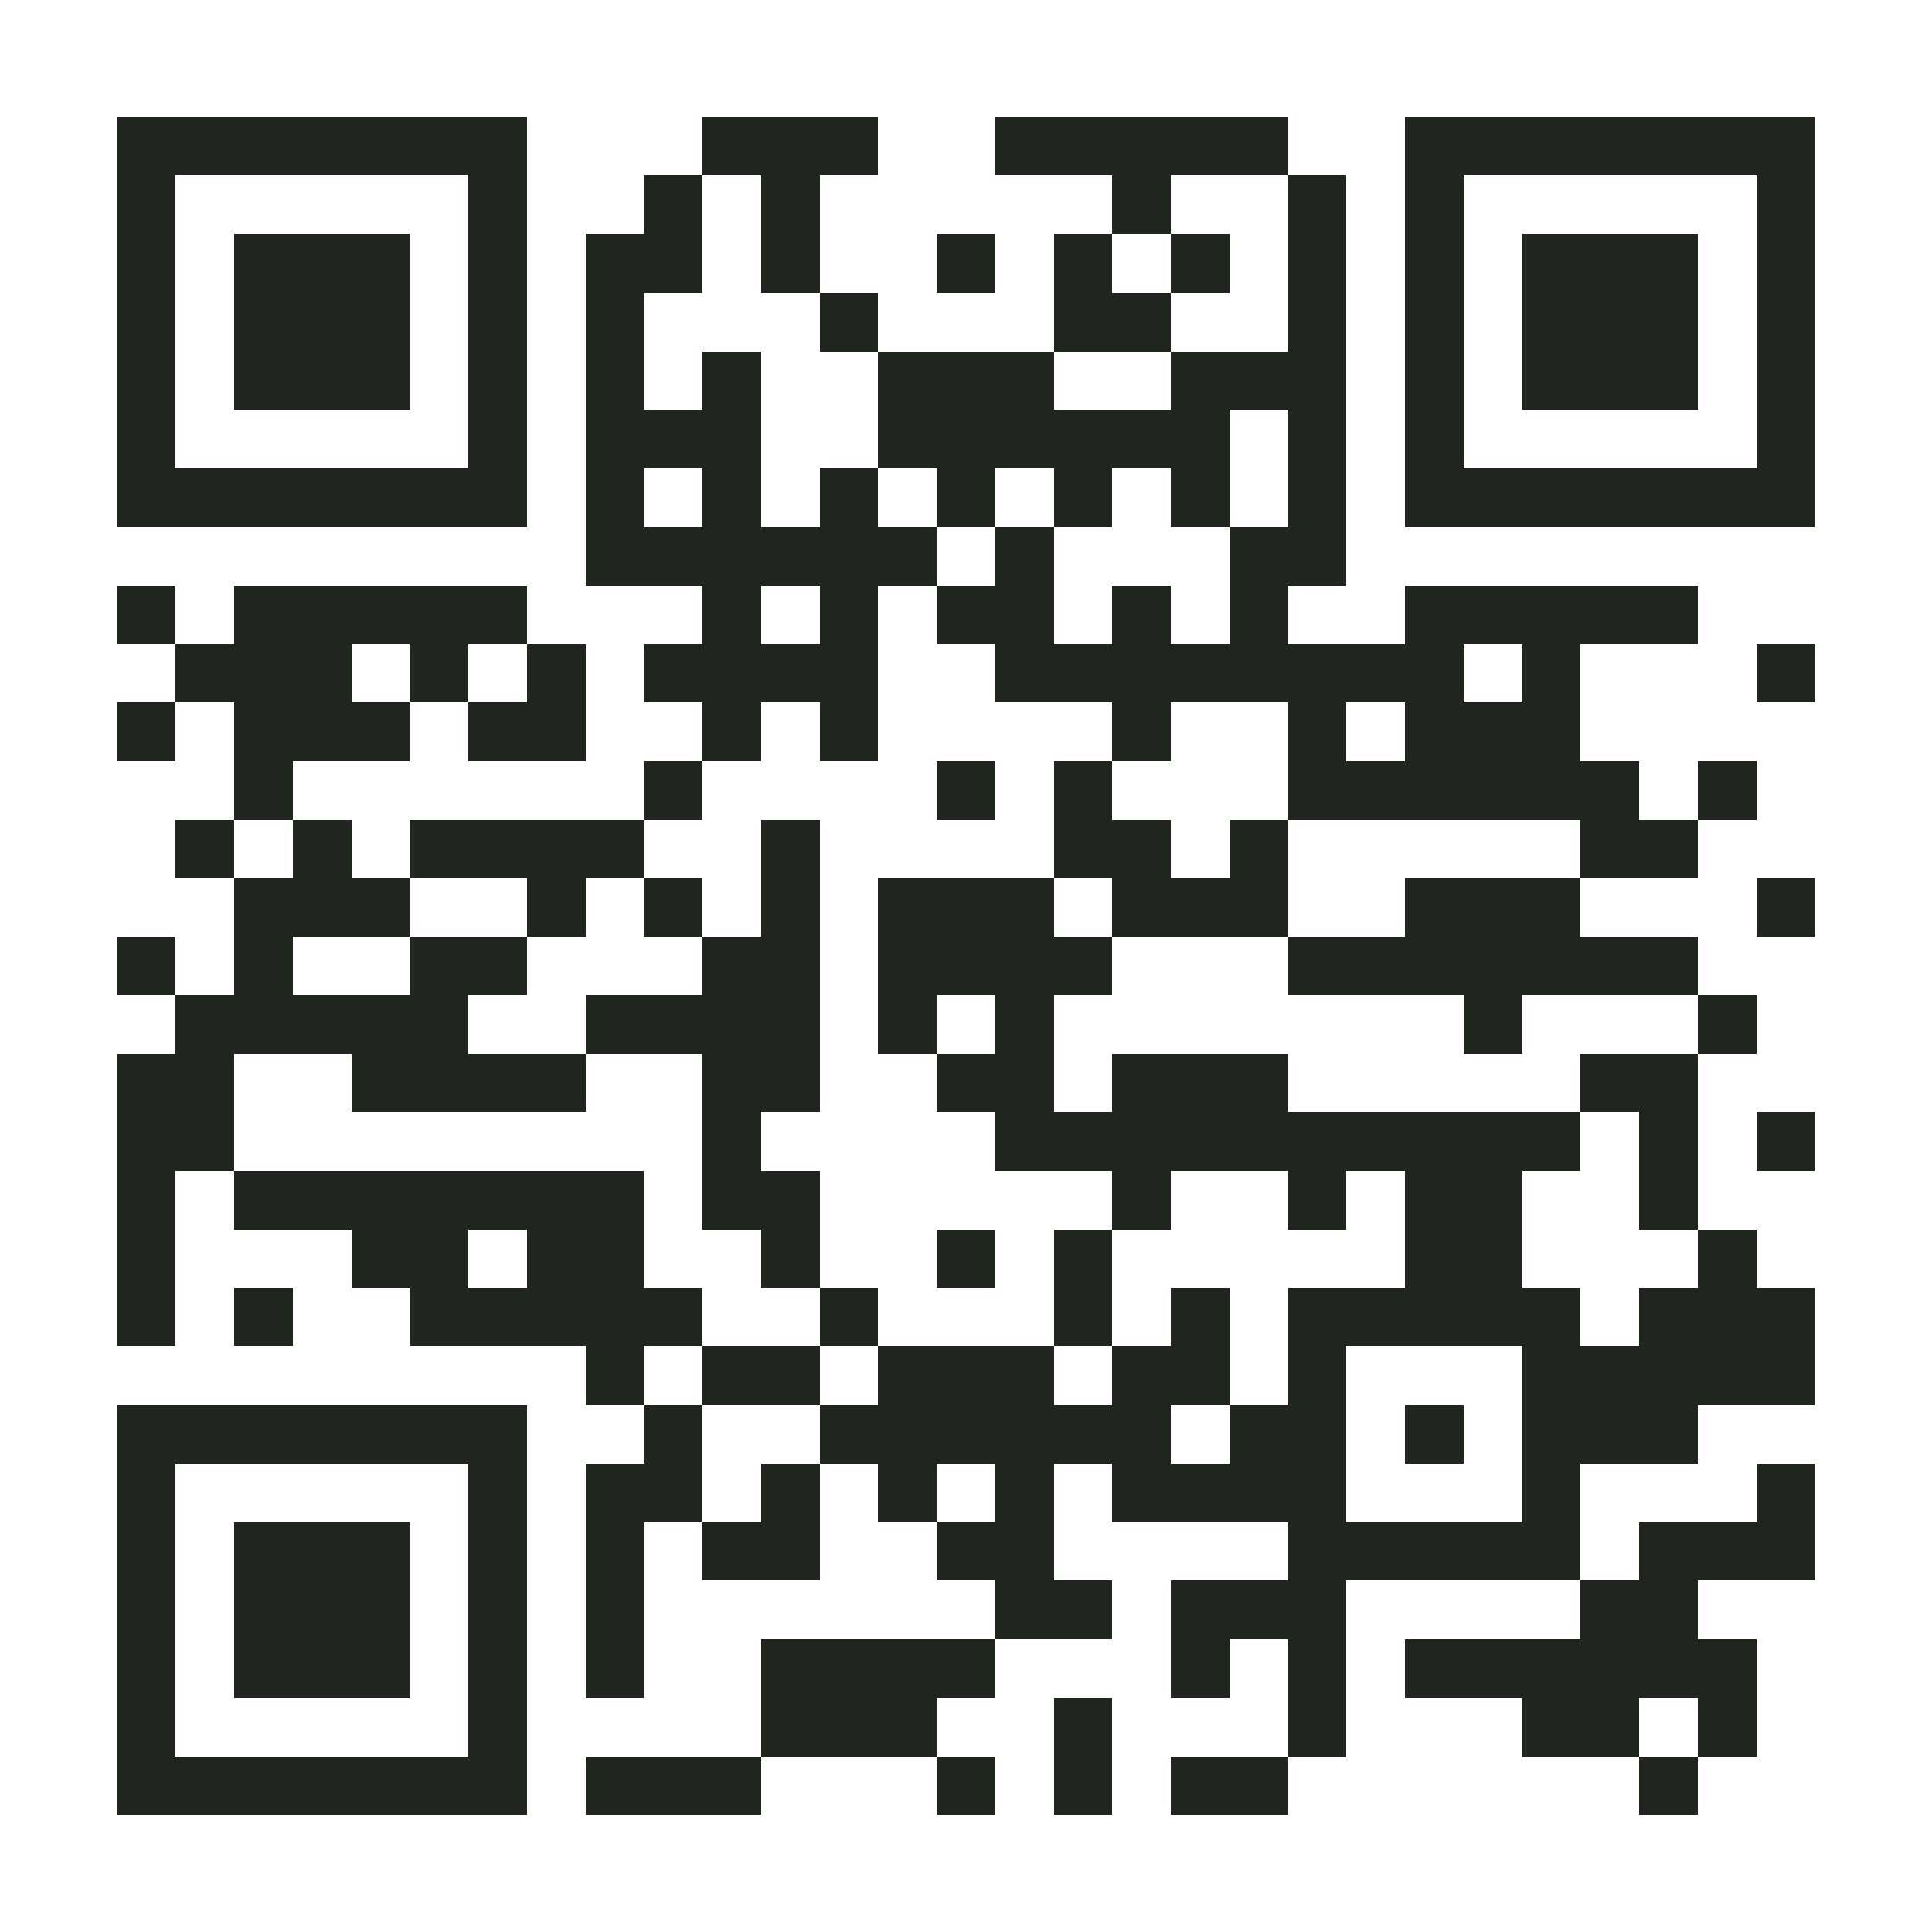
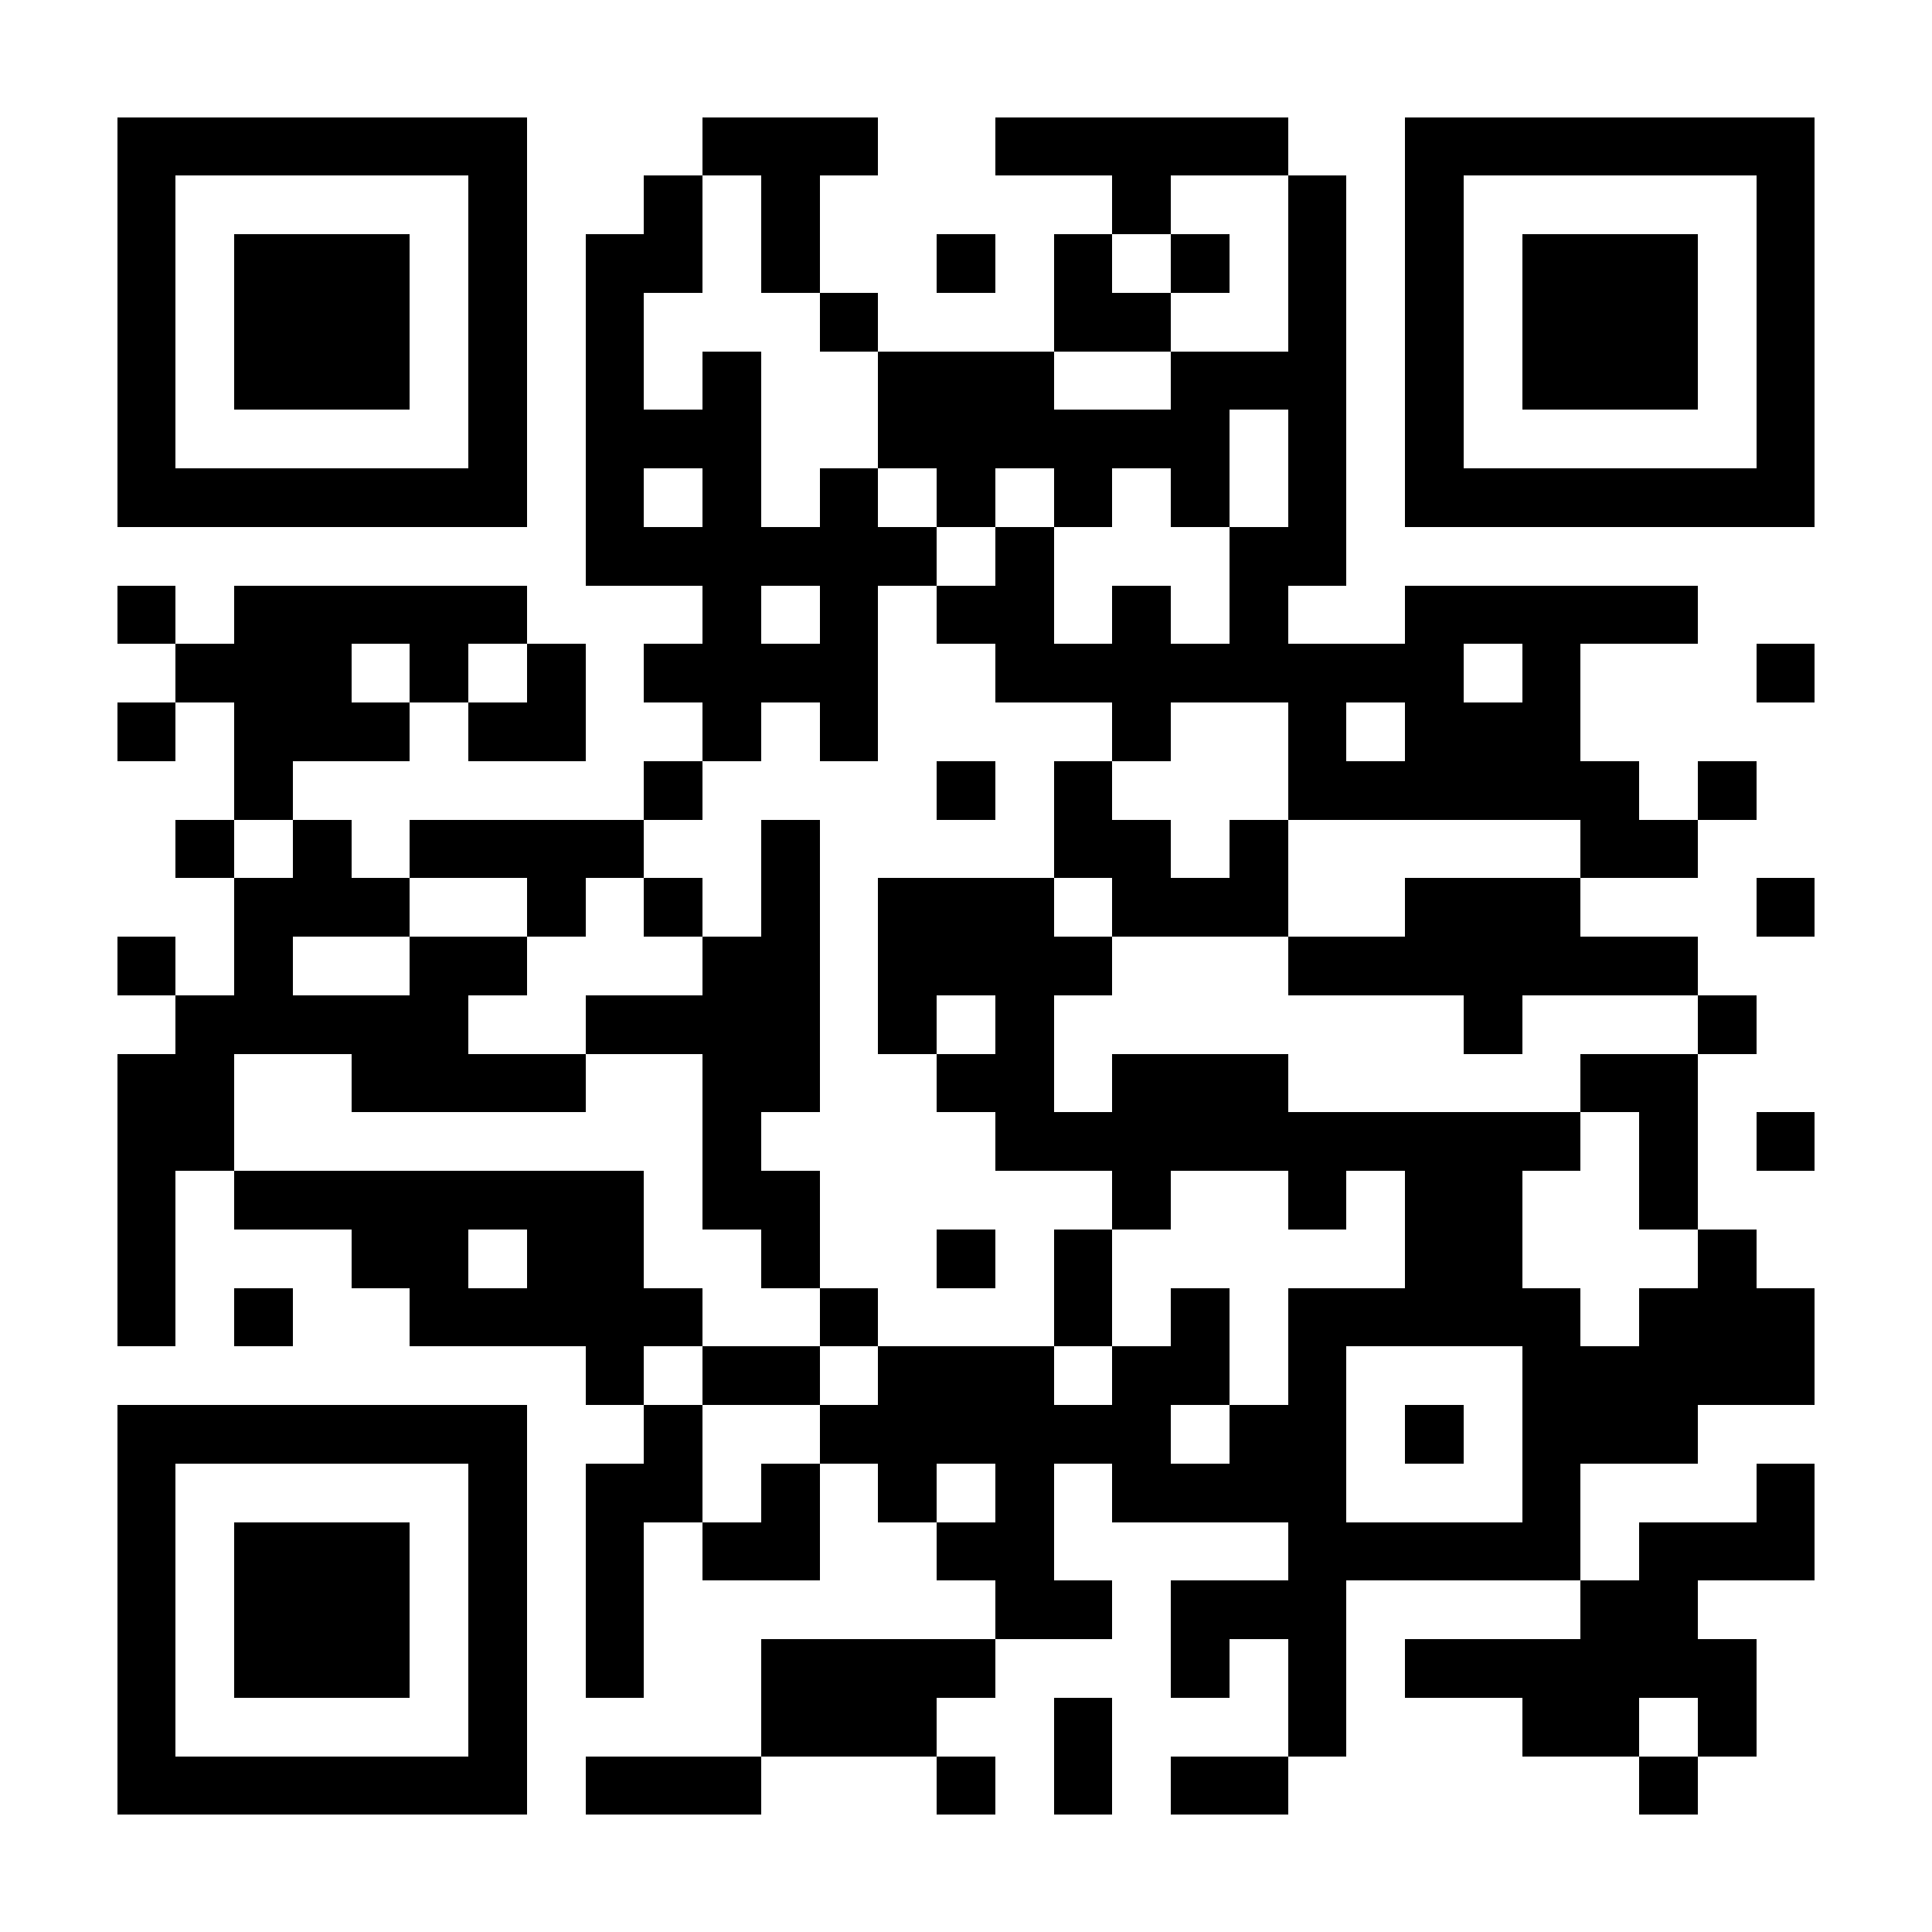
<svg xmlns="http://www.w3.org/2000/svg" viewBox="0 0 33 33" shape-rendering="crispEdges">
  <path fill="#ffffff" d="M0 0h33v33H0z" />
-   <path stroke="#202520" d="M2 2.5h7m3 0h3m2 0h5m2 0h7M2 3.5h1m5 0h1m2 0h1m1 0h1m5 0h1m2 0h1m1 0h1m5 0h1M2 4.5h1m1 0h3m1 0h1m1 0h2m1 0h1m2 0h1m1 0h1m1 0h1m1 0h1m1 0h1m1 0h3m1 0h1M2 5.5h1m1 0h3m1 0h1m1 0h1m3 0h1m3 0h2m2 0h1m1 0h1m1 0h3m1 0h1M2 6.5h1m1 0h3m1 0h1m1 0h1m1 0h1m2 0h3m2 0h3m1 0h1m1 0h3m1 0h1M2 7.5h1m5 0h1m1 0h3m2 0h6m1 0h1m1 0h1m5 0h1M2 8.5h7m1 0h1m1 0h1m1 0h1m1 0h1m1 0h1m1 0h1m1 0h1m1 0h7M10 9.5h6m1 0h1m3 0h2M2 10.5h1m1 0h5m3 0h1m1 0h1m1 0h2m1 0h1m1 0h1m2 0h5M3 11.5h3m1 0h1m1 0h1m1 0h4m2 0h8m1 0h1m3 0h1M2 12.5h1m1 0h3m1 0h2m2 0h1m1 0h1m4 0h1m2 0h1m1 0h3M4 13.5h1m6 0h1m4 0h1m1 0h1m3 0h6m1 0h1M3 14.5h1m1 0h1m1 0h4m2 0h1m4 0h2m1 0h1m5 0h2M4 15.5h3m2 0h1m1 0h1m1 0h1m1 0h3m1 0h3m2 0h3m3 0h1M2 16.5h1m1 0h1m2 0h2m3 0h2m1 0h4m3 0h7M3 17.5h5m2 0h4m1 0h1m1 0h1m7 0h1m3 0h1M2 18.5h2m2 0h4m2 0h2m2 0h2m1 0h3m5 0h2M2 19.5h2m8 0h1m4 0h10m1 0h1m1 0h1M2 20.5h1m1 0h7m1 0h2m5 0h1m2 0h1m1 0h2m2 0h1M2 21.5h1m3 0h2m1 0h2m2 0h1m2 0h1m1 0h1m5 0h2m3 0h1M2 22.5h1m1 0h1m2 0h5m2 0h1m3 0h1m1 0h1m1 0h5m1 0h3M10 23.5h1m1 0h2m1 0h3m1 0h2m1 0h1m3 0h5M2 24.5h7m2 0h1m2 0h6m1 0h2m1 0h1m1 0h3M2 25.5h1m5 0h1m1 0h2m1 0h1m1 0h1m1 0h1m1 0h4m3 0h1m3 0h1M2 26.5h1m1 0h3m1 0h1m1 0h1m1 0h2m2 0h2m4 0h5m1 0h3M2 27.5h1m1 0h3m1 0h1m1 0h1m6 0h2m1 0h3m4 0h2M2 28.5h1m1 0h3m1 0h1m1 0h1m2 0h4m3 0h1m1 0h1m1 0h6M2 29.5h1m5 0h1m4 0h3m2 0h1m3 0h1m3 0h2m1 0h1M2 30.5h7m1 0h3m3 0h1m1 0h1m1 0h2m6 0h1" />
+   <path stroke="#000000" d="M2 2.5h7m3 0h3m2 0h5m2 0h7M2 3.5h1m5 0h1m2 0h1m1 0h1m5 0h1m2 0h1m1 0h1m5 0h1M2 4.5h1m1 0h3m1 0h1m1 0h2m1 0h1m2 0h1m1 0h1m1 0h1m1 0h1m1 0h1m1 0h3m1 0h1M2 5.5h1m1 0h3m1 0h1m1 0h1m3 0h1m3 0h2m2 0h1m1 0h1m1 0h3m1 0h1M2 6.5h1m1 0h3m1 0h1m1 0h1m1 0h1m2 0h3m2 0h3m1 0h1m1 0h3m1 0h1M2 7.5h1m5 0h1m1 0h3m2 0h6m1 0h1m1 0h1m5 0h1M2 8.5h7m1 0h1m1 0h1m1 0h1m1 0h1m1 0h1m1 0h1m1 0h1m1 0h7M10 9.5h6m1 0h1m3 0h2M2 10.5h1m1 0h5m3 0h1m1 0h1m1 0h2m1 0h1m1 0h1m2 0h5M3 11.5h3m1 0h1m1 0h1m1 0h4m2 0h8m1 0h1m3 0h1M2 12.5h1m1 0h3m1 0h2m2 0h1m1 0h1m4 0h1m2 0h1m1 0h3M4 13.5h1m6 0h1m4 0h1m1 0h1m3 0h6m1 0h1M3 14.5h1m1 0h1m1 0h4m2 0h1m4 0h2m1 0h1m5 0h2M4 15.5h3m2 0h1m1 0h1m1 0h1m1 0h3m1 0h3m2 0h3m3 0h1M2 16.5h1m1 0h1m2 0h2m3 0h2m1 0h4m3 0h7M3 17.5h5m2 0h4m1 0h1m1 0h1m7 0h1m3 0h1M2 18.5h2m2 0h4m2 0h2m2 0h2m1 0h3m5 0h2M2 19.5h2m8 0h1m4 0h10m1 0h1m1 0h1M2 20.5h1m1 0h7m1 0h2m5 0h1m2 0h1m1 0h2m2 0h1M2 21.5h1m3 0h2m1 0h2m2 0h1m2 0h1m1 0h1m5 0h2m3 0h1M2 22.5h1m1 0h1m2 0h5m2 0h1m3 0h1m1 0h1m1 0h5m1 0h3M10 23.5h1m1 0h2m1 0h3m1 0h2m1 0h1m3 0h5M2 24.5h7m2 0h1m2 0h6m1 0h2m1 0h1m1 0h3M2 25.5h1m5 0h1m1 0h2m1 0h1m1 0h1m1 0h1m1 0h4m3 0h1m3 0h1M2 26.5h1m1 0h3m1 0h1m1 0h1m1 0h2m2 0h2m4 0h5m1 0h3M2 27.5h1m1 0h3m1 0h1m1 0h1m6 0h2m1 0h3m4 0h2M2 28.5h1m1 0h3m1 0h1m1 0h1m2 0h4m3 0h1m1 0h1m1 0h6M2 29.5h1m5 0h1m4 0h3m2 0h1m3 0h1m3 0h2m1 0h1M2 30.5h7m1 0h3m3 0h1m1 0h1m1 0h2m6 0h1" />
</svg>
